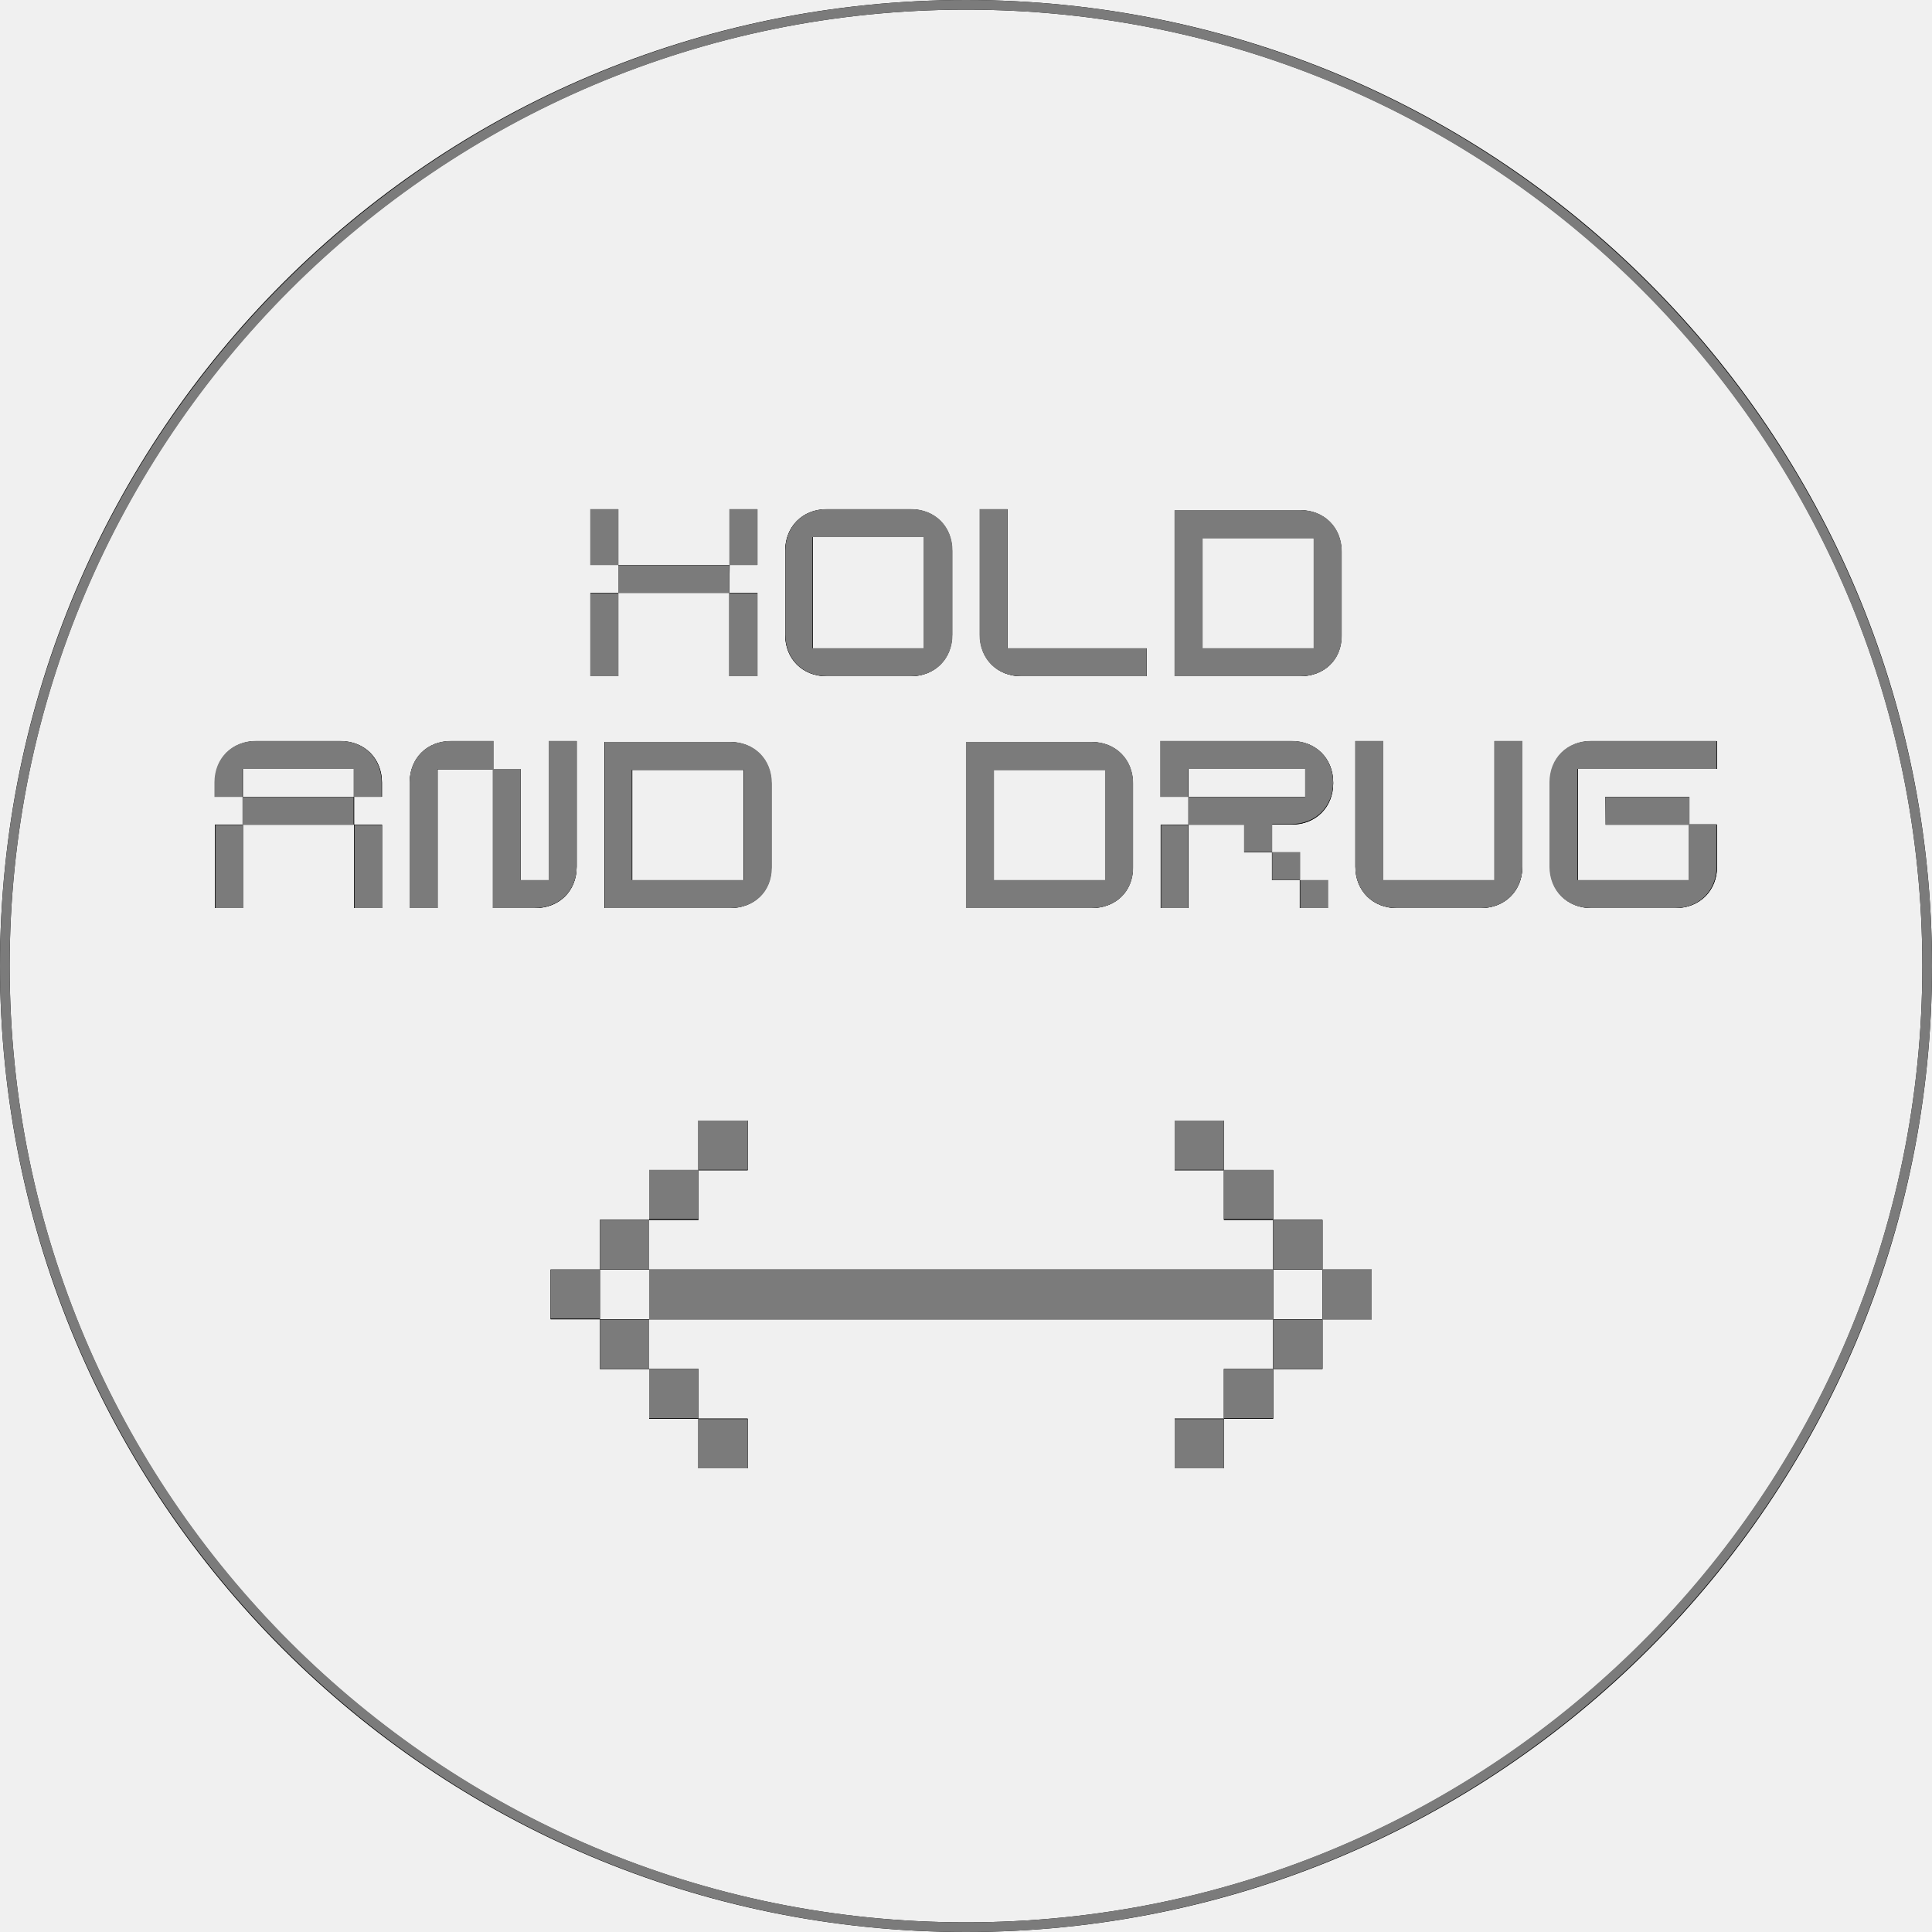
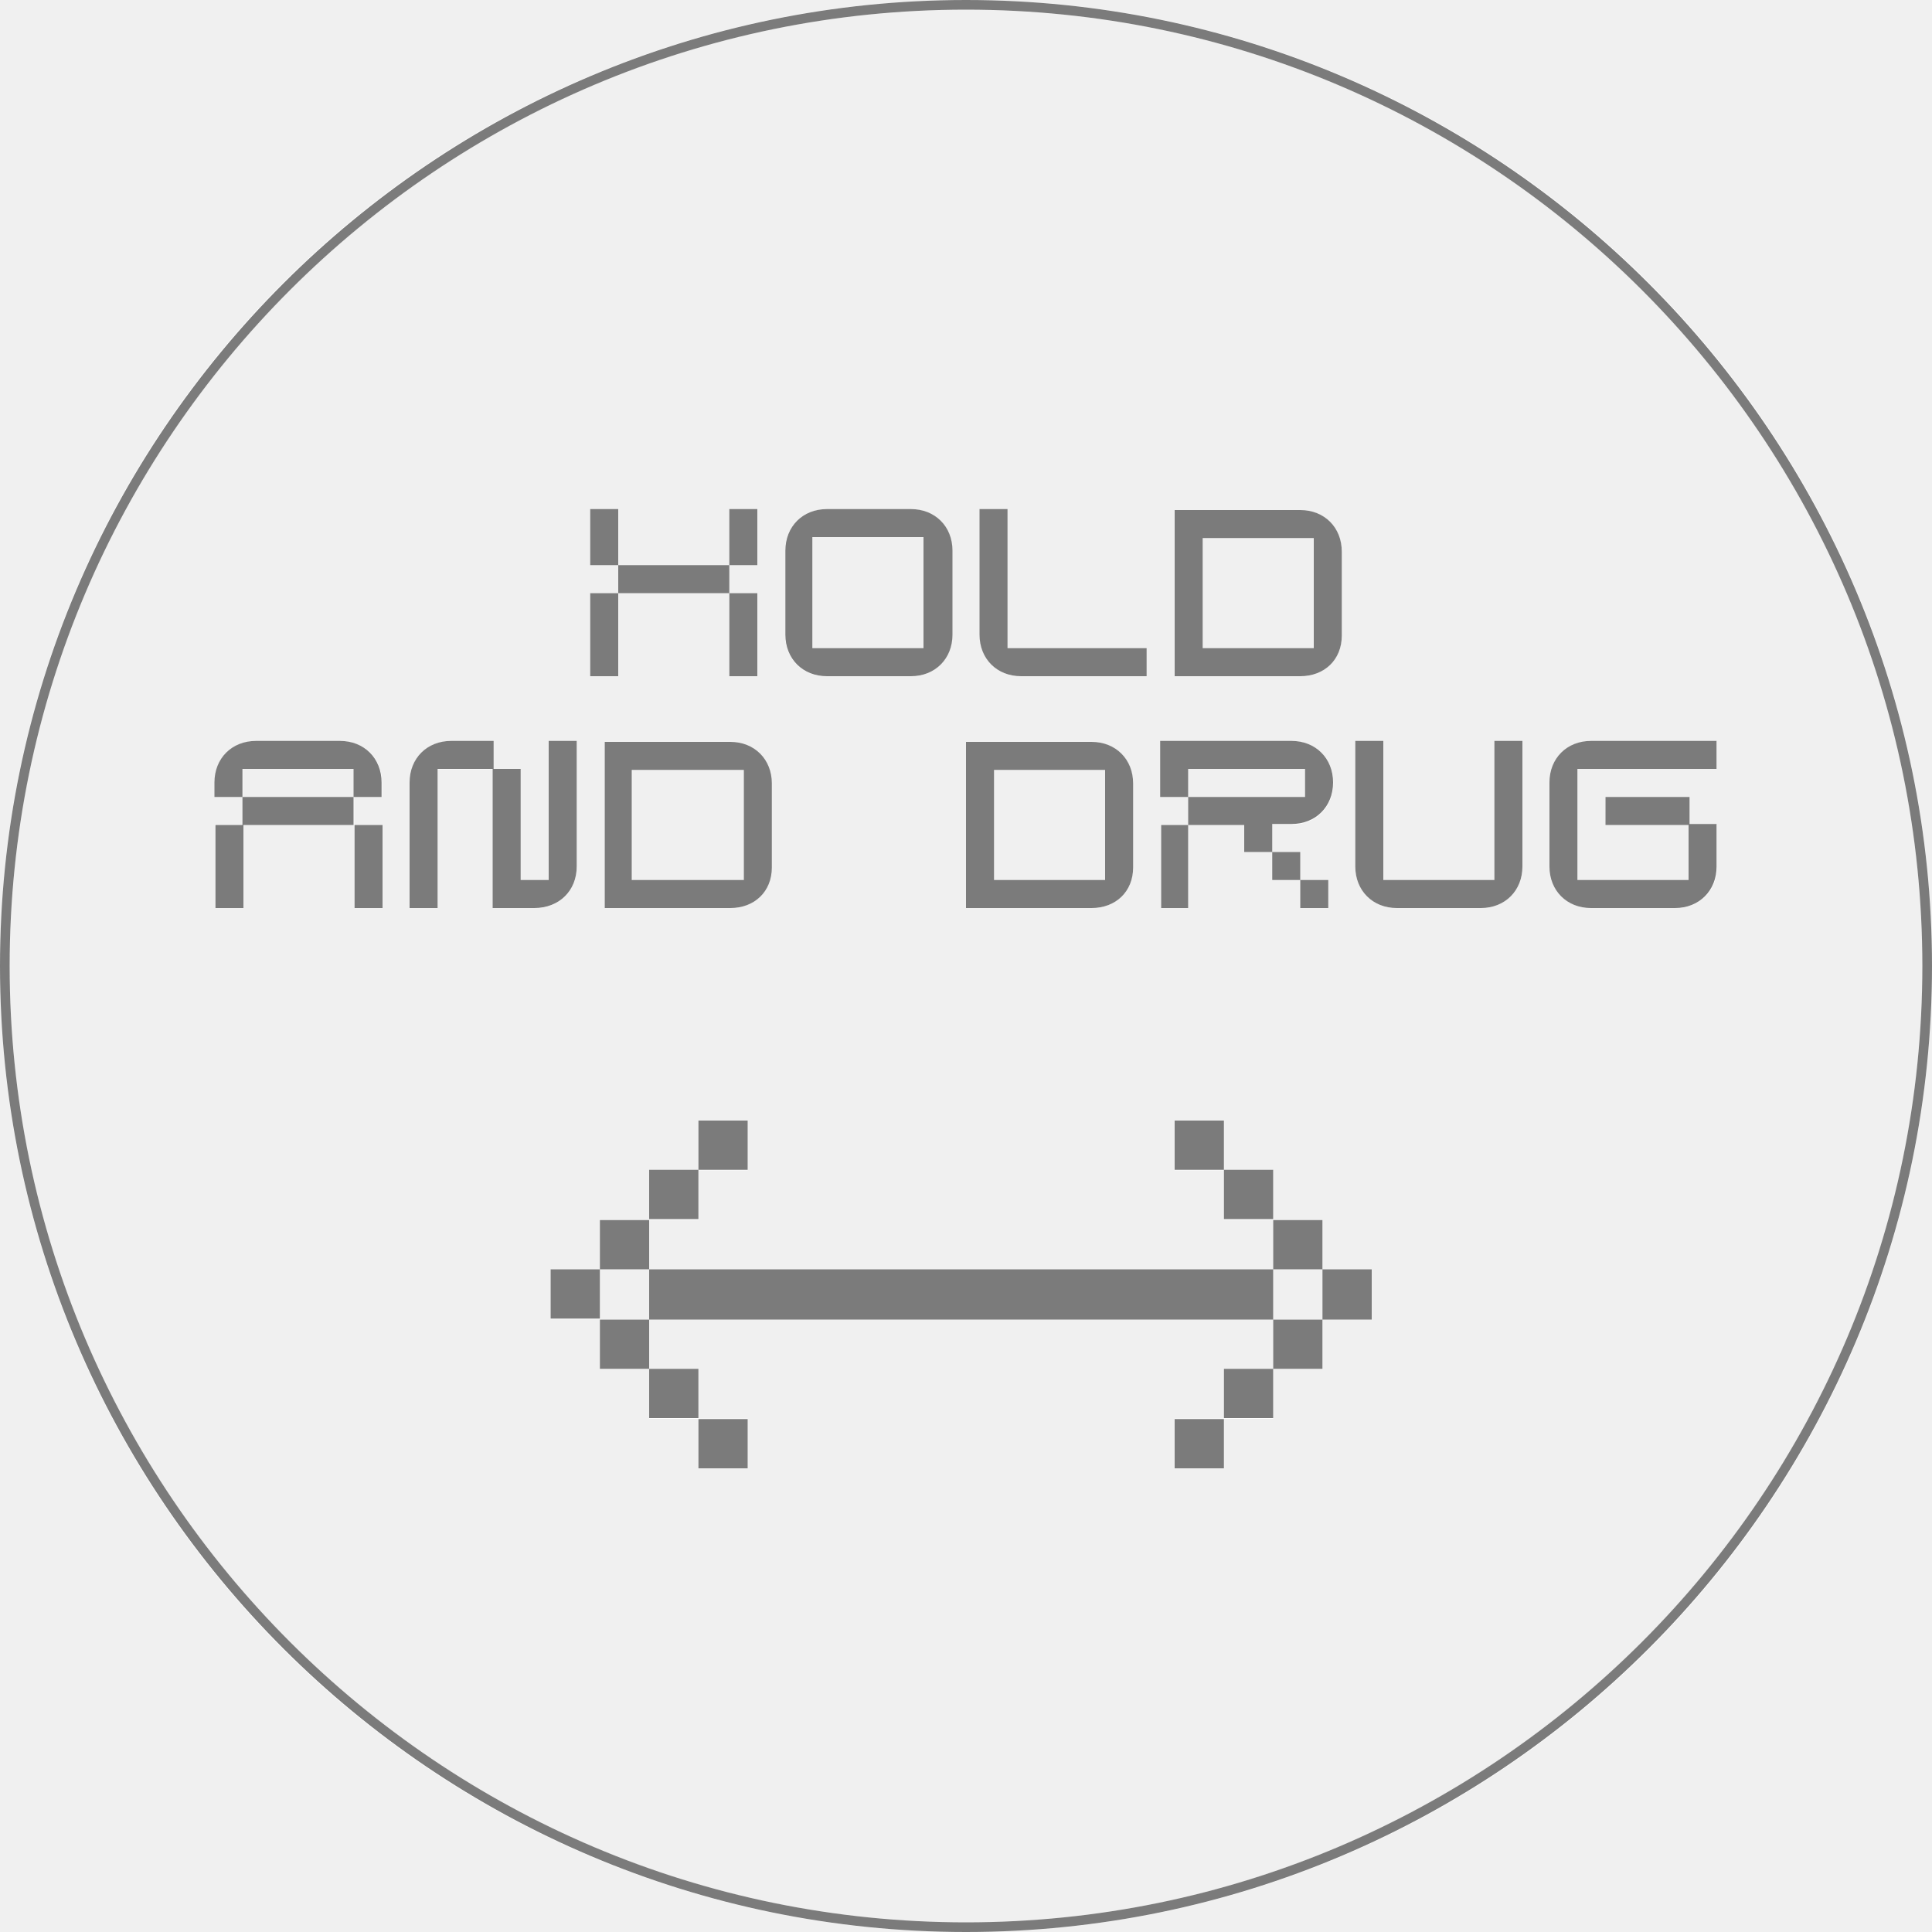
<svg xmlns="http://www.w3.org/2000/svg" width="200" height="200" viewBox="0 0 200 200" fill="none">
-   <circle cx="100" cy="100" r="99.5" transform="rotate(-90 100 100)" stroke="black" />
-   <rect x="72.299" y="126.286" width="5.1" height="5.143" transform="rotate(180 72.2993 126.286)" fill="black" />
-   <rect x="77.4" y="121.143" width="5.1" height="5.143" transform="rotate(180 77.3999 121.143)" fill="black" />
-   <rect width="5.1" height="5.143" transform="matrix(1 8.8892e-08 8.59658e-08 -1 126.7 126.286)" fill="black" />
-   <rect width="5.1" height="5.143" transform="matrix(1 8.8892e-08 8.59658e-08 -1 121.599 121.143)" fill="black" />
-   <rect x="67.2" y="131.429" width="5.1" height="5.143" transform="rotate(180 67.1997 131.429)" fill="black" />
-   <rect width="5.1" height="5.143" transform="matrix(1 8.8892e-08 8.59658e-08 -1 131.799 131.429)" fill="black" />
-   <rect x="62.099" y="136.571" width="5.1" height="5.143" transform="rotate(180 62.0991 136.571)" fill="black" />
-   <rect width="5.1" height="5.143" transform="matrix(1 8.8892e-08 8.59658e-08 -1 136.9 136.571)" fill="black" />
-   <rect x="131.299" y="136.071" width="63.6" height="4.143" transform="rotate(180 131.299 136.071)" fill="black" stroke="black" />
-   <rect x="67.2" y="141.714" width="5.1" height="5.143" transform="rotate(180 67.1997 141.714)" fill="black" />
-   <rect width="5.1" height="5.143" transform="matrix(1 8.8892e-08 8.59658e-08 -1 131.799 141.714)" fill="black" />
-   <rect x="72.299" y="146.857" width="5.1" height="5.143" transform="rotate(180 72.2993 146.857)" fill="black" />
-   <rect x="77.4" y="152" width="5.1" height="5.143" transform="rotate(180 77.3997 152)" fill="black" />
-   <rect width="5.1" height="5.143" transform="matrix(1 8.8892e-08 8.59658e-08 -1 126.7 146.857)" fill="black" />
-   <rect width="5.1" height="5.143" transform="matrix(1 8.74228e-08 8.74228e-08 -1 121.6 152)" fill="black" />
-   <path d="M61.127 52.72V58.48H64.007V52.72H61.127ZM78.407 52.72H75.528V58.48H78.407V52.72ZM64.007 58.48V61.36H75.504L75.528 58.48H64.007ZM61.127 70H64.007V61.36H61.127V70ZM78.407 70V61.36H75.504V70H78.407ZM94.268 52.72H85.556C83.084 52.72 81.284 54.52 81.284 57.016V65.728C81.284 68.2 83.084 70 85.556 70H94.268C96.764 70 98.564 68.2 98.564 65.728V57.016C98.564 54.52 96.764 52.72 94.268 52.72ZM95.684 67.12H84.14V55.6H95.684V67.12ZM118.72 70V67.12H104.32V52.72H101.44V65.728C101.44 68.2 103.24 70 105.712 70H118.72ZM134.58 52.816H121.596V70H134.58C137.076 70 138.876 68.296 138.876 65.824V57.112C138.876 54.616 137.076 52.816 134.58 52.816ZM135.996 67.12H124.476V55.696H135.996V67.12ZM26.528 76.72H35.24C37.736 76.72 39.536 78.52 39.536 81.016V82.48H36.656V85.36H25.136V82.48H22.256V81.016C22.256 78.52 24.056 76.72 26.528 76.72ZM36.656 79.6H25.136V82.48H36.656V79.6ZM25.136 85.36V94H22.256V85.36H25.136ZM39.536 85.36V94H36.656V85.36H39.536ZM56.813 76.72V91.12H53.909V79.624H51.053V76.72H46.685C44.189 76.72 42.413 78.52 42.413 81.016V94H45.293V79.624H51.053V94H55.397C57.893 94 59.693 92.224 59.693 89.728V76.72H56.813ZM53.909 79.624V76.72V79.624ZM75.553 76.816H62.569V94H75.553C78.049 94 79.849 92.296 79.849 89.824V81.112C79.849 78.616 78.049 76.816 75.553 76.816ZM76.969 91.12H65.449V79.696H76.969V91.12ZM112.983 76.816H99.999V94H112.983C115.479 94 117.279 92.296 117.279 89.824V81.112C117.279 78.616 115.479 76.816 112.983 76.816ZM114.399 91.12H102.879V79.696H114.399V91.12ZM133.715 85.36C136.211 85.36 138.011 83.56 138.011 81.088V81.016C138.011 78.52 136.211 76.72 133.715 76.72H120.155V82.48H123.035V79.6H135.131V82.48H123.035V85.36H128.795V88.24H131.675V85.36H133.715ZM120.155 94H123.035V85.36L120.155 85.384V94ZM134.555 91.12V88.24H131.675V91.12H134.555ZM137.435 94V91.12H134.555V94H137.435ZM157.591 76.72H154.711V91.144H143.191V76.72H140.311V89.728C140.311 92.2 142.111 94 144.583 94H153.295C155.791 94 157.591 92.2 157.591 89.728V76.72ZM177.747 79.6V76.72H164.739C162.267 76.72 160.467 78.52 160.467 81.016V89.728C160.467 92.2 162.267 94 164.739 94H173.451C175.947 94 177.747 92.2 177.747 89.728V85.36H174.867V91.12H163.347V79.6H177.747ZM166.203 82.48L166.227 85.36H174.867V82.48H166.203Z" fill="black" />
-   <rect x="72.299" y="126.286" width="5.1" height="5.143" transform="rotate(180 72.2993 126.286)" fill="black" />
-   <rect x="77.4" y="121.143" width="5.1" height="5.143" transform="rotate(180 77.3999 121.143)" fill="black" />
-   <rect width="5.1" height="5.143" transform="matrix(1 8.8892e-08 8.59658e-08 -1 126.7 126.286)" fill="black" />
-   <rect width="5.1" height="5.143" transform="matrix(1 8.8892e-08 8.59658e-08 -1 121.599 121.143)" fill="black" />
-   <rect x="67.2" y="131.429" width="5.1" height="5.143" transform="rotate(180 67.1997 131.429)" fill="black" />
-   <rect width="5.1" height="5.143" transform="matrix(1 8.8892e-08 8.59658e-08 -1 131.799 131.429)" fill="black" />
-   <rect x="62.099" y="136.571" width="5.1" height="5.143" transform="rotate(180 62.0991 136.571)" fill="black" />
-   <rect width="5.1" height="5.143" transform="matrix(1 8.8892e-08 8.59658e-08 -1 136.9 136.571)" fill="black" />
-   <rect x="131.299" y="136.071" width="63.6" height="4.143" transform="rotate(180 131.299 136.071)" fill="black" stroke="black" />
-   <rect x="67.2" y="141.714" width="5.1" height="5.143" transform="rotate(180 67.1997 141.714)" fill="black" />
-   <rect width="5.1" height="5.143" transform="matrix(1 8.8892e-08 8.59658e-08 -1 131.799 141.714)" fill="black" />
-   <rect x="72.299" y="146.857" width="5.1" height="5.143" transform="rotate(180 72.2993 146.857)" fill="black" />
-   <rect x="77.4" y="152" width="5.1" height="5.143" transform="rotate(180 77.3997 152)" fill="black" />
-   <rect width="5.1" height="5.143" transform="matrix(1 8.8892e-08 8.59658e-08 -1 126.7 146.857)" fill="black" />
-   <rect width="5.1" height="5.143" transform="matrix(1 8.74228e-08 8.74228e-08 -1 121.6 152)" fill="black" />
-   <path d="M61.127 52.72V58.48H64.007V52.72H61.127ZM78.407 52.72H75.528V58.48H78.407V52.72ZM64.007 58.48V61.36H75.504L75.528 58.48H64.007ZM61.127 70H64.007V61.36H61.127V70ZM78.407 70V61.36H75.504V70H78.407ZM94.268 52.72H85.556C83.084 52.72 81.284 54.52 81.284 57.016V65.728C81.284 68.2 83.084 70 85.556 70H94.268C96.764 70 98.564 68.2 98.564 65.728V57.016C98.564 54.52 96.764 52.72 94.268 52.72ZM95.684 67.12H84.14V55.6H95.684V67.12ZM118.72 70V67.12H104.32V52.72H101.44V65.728C101.44 68.2 103.24 70 105.712 70H118.72ZM134.58 52.816H121.596V70H134.58C137.076 70 138.876 68.296 138.876 65.824V57.112C138.876 54.616 137.076 52.816 134.58 52.816ZM135.996 67.12H124.476V55.696H135.996V67.12ZM26.528 76.72H35.24C37.736 76.72 39.536 78.52 39.536 81.016V82.48H36.656V85.36H25.136V82.48H22.256V81.016C22.256 78.52 24.056 76.72 26.528 76.72ZM36.656 79.6H25.136V82.48H36.656V79.6ZM25.136 85.36V94H22.256V85.36H25.136ZM39.536 85.36V94H36.656V85.36H39.536ZM56.813 76.72V91.12H53.909V79.624H51.053V76.72H46.685C44.189 76.72 42.413 78.52 42.413 81.016V94H45.293V79.624H51.053V94H55.397C57.893 94 59.693 92.224 59.693 89.728V76.72H56.813ZM53.909 79.624V76.72V79.624ZM75.553 76.816H62.569V94H75.553C78.049 94 79.849 92.296 79.849 89.824V81.112C79.849 78.616 78.049 76.816 75.553 76.816ZM76.969 91.12H65.449V79.696H76.969V91.12ZM112.983 76.816H99.999V94H112.983C115.479 94 117.279 92.296 117.279 89.824V81.112C117.279 78.616 115.479 76.816 112.983 76.816ZM114.399 91.12H102.879V79.696H114.399V91.12ZM133.715 85.36C136.211 85.36 138.011 83.56 138.011 81.088V81.016C138.011 78.52 136.211 76.72 133.715 76.72H120.155V82.48H123.035V79.6H135.131V82.48H123.035V85.36H128.795V88.24H131.675V85.36H133.715ZM120.155 94H123.035V85.36L120.155 85.384V94ZM134.555 91.12V88.24H131.675V91.12H134.555ZM137.435 94V91.12H134.555V94H137.435ZM157.591 76.72H154.711V91.144H143.191V76.72H140.311V89.728C140.311 92.2 142.111 94 144.583 94H153.295C155.791 94 157.591 92.2 157.591 89.728V76.72ZM177.747 79.6V76.72H164.739C162.267 76.72 160.467 78.52 160.467 81.016V89.728C160.467 92.2 162.267 94 164.739 94H173.451C175.947 94 177.747 92.2 177.747 89.728V85.36H174.867V91.12H163.347V79.6H177.747ZM166.203 82.48L166.227 85.36H174.867V82.48H166.203Z" fill="black" />
+   <circle cx="100" cy="100" r="99.5" transform="rotate(-90 100 100)" stroke="white" />
+   <rect x="72.299" y="126.286" width="5.1" height="5.143" transform="rotate(180 72.2993 126.286)" fill="white" />
+   <rect x="77.4" y="121.143" width="5.1" height="5.143" transform="rotate(180 77.3999 121.143)" fill="white" />
+   <rect width="5.1" height="5.143" transform="matrix(1 8.8892e-08 8.59658e-08 -1 126.7 126.286)" fill="white" />
+   <rect width="5.1" height="5.143" transform="matrix(1 8.8892e-08 8.59658e-08 -1 121.599 121.143)" fill="white" />
+   <rect x="67.2" y="131.429" width="5.1" height="5.143" transform="rotate(180 67.1997 131.429)" fill="white" />
+   <rect width="5.1" height="5.143" transform="matrix(1 8.8892e-08 8.59658e-08 -1 131.799 131.429)" fill="white" />
+   <rect x="62.099" y="136.571" width="5.1" height="5.143" transform="rotate(180 62.0991 136.571)" fill="white" />
+   <rect width="5.1" height="5.143" transform="matrix(1 8.8892e-08 8.59658e-08 -1 136.9 136.571)" fill="white" />
+   <rect x="131.299" y="136.071" width="63.6" height="4.143" transform="rotate(180 131.299 136.071)" fill="white" stroke="white" />
+   <rect x="67.2" y="141.714" width="5.1" height="5.143" transform="rotate(180 67.1997 141.714)" fill="white" />
+   <rect width="5.1" height="5.143" transform="matrix(1 8.8892e-08 8.59658e-08 -1 131.799 141.714)" fill="white" />
+   <rect x="72.299" y="146.857" width="5.1" height="5.143" transform="rotate(180 72.2993 146.857)" fill="white" />
+   <rect x="77.4" y="152" width="5.1" height="5.143" transform="rotate(180 77.3997 152)" fill="white" />
+   <rect width="5.1" height="5.143" transform="matrix(1 8.8892e-08 8.59658e-08 -1 126.7 146.857)" fill="white" />
+   <rect width="5.1" height="5.143" transform="matrix(1 8.74228e-08 8.74228e-08 -1 121.6 152)" fill="white" />
+   <path d="M61.127 52.72V58.48H64.007V52.72H61.127ZM78.407 52.72H75.528V58.48H78.407V52.72ZM64.007 58.48V61.36H75.504L75.528 58.48H64.007ZM61.127 70H64.007V61.36H61.127V70ZM78.407 70V61.36H75.504V70H78.407ZM94.268 52.72H85.556C83.084 52.72 81.284 54.52 81.284 57.016V65.728C81.284 68.2 83.084 70 85.556 70H94.268C96.764 70 98.564 68.2 98.564 65.728V57.016C98.564 54.52 96.764 52.72 94.268 52.72ZM95.684 67.12H84.14V55.6H95.684V67.12ZM118.72 70V67.12H104.32V52.72H101.44V65.728C101.44 68.2 103.24 70 105.712 70H118.72ZM134.58 52.816H121.596V70H134.58C137.076 70 138.876 68.296 138.876 65.824V57.112C138.876 54.616 137.076 52.816 134.58 52.816ZM135.996 67.12H124.476V55.696H135.996V67.12ZM26.528 76.72H35.24C37.736 76.72 39.536 78.52 39.536 81.016V82.48H36.656V85.36H25.136V82.48H22.256V81.016C22.256 78.52 24.056 76.72 26.528 76.72ZM36.656 79.6H25.136V82.48H36.656V79.6ZM25.136 85.36V94H22.256V85.36H25.136ZM39.536 85.36V94H36.656V85.36H39.536ZM56.813 76.72V91.12H53.909V79.624H51.053V76.72H46.685C44.189 76.72 42.413 78.52 42.413 81.016V94H45.293V79.624H51.053V94H55.397C57.893 94 59.693 92.224 59.693 89.728V76.72H56.813ZM53.909 79.624V76.72V79.624ZM75.553 76.816H62.569V94H75.553C78.049 94 79.849 92.296 79.849 89.824V81.112C79.849 78.616 78.049 76.816 75.553 76.816ZM76.969 91.12H65.449V79.696H76.969V91.12ZM112.983 76.816H99.999V94H112.983C115.479 94 117.279 92.296 117.279 89.824V81.112C117.279 78.616 115.479 76.816 112.983 76.816ZM114.399 91.12H102.879V79.696H114.399V91.12ZM133.715 85.36C136.211 85.36 138.011 83.56 138.011 81.088V81.016C138.011 78.52 136.211 76.72 133.715 76.72H120.155V82.48H123.035V79.6H135.131V82.48H123.035V85.36H128.795V88.24H131.675V85.36H133.715ZM120.155 94H123.035V85.36L120.155 85.384V94ZM134.555 91.12V88.24H131.675V91.12H134.555ZM137.435 94V91.12H134.555V94H137.435ZM157.591 76.72H154.711V91.144H143.191V76.72H140.311V89.728C140.311 92.2 142.111 94 144.583 94H153.295C155.791 94 157.591 92.2 157.591 89.728V76.72ZM177.747 79.6V76.72H164.739C162.267 76.72 160.467 78.52 160.467 81.016V89.728C160.467 92.2 162.267 94 164.739 94H173.451C175.947 94 177.747 92.2 177.747 89.728V85.36H174.867V91.12H163.347V79.6H177.747ZM166.203 82.48L166.227 85.36H174.867V82.48H166.203Z" fill="white" />
+   <rect x="72.299" y="126.286" width="5.1" height="5.143" transform="rotate(180 72.2993 126.286)" fill="white" />
+   <rect x="77.4" y="121.143" width="5.1" height="5.143" transform="rotate(180 77.3999 121.143)" fill="white" />
+   <rect width="5.1" height="5.143" transform="matrix(1 8.8892e-08 8.59658e-08 -1 126.7 126.286)" fill="white" />
+   <rect width="5.1" height="5.143" transform="matrix(1 8.8892e-08 8.59658e-08 -1 121.599 121.143)" fill="white" />
+   <rect x="67.2" y="131.429" width="5.1" height="5.143" transform="rotate(180 67.1997 131.429)" fill="white" />
+   <rect width="5.1" height="5.143" transform="matrix(1 8.8892e-08 8.59658e-08 -1 131.799 131.429)" fill="white" />
+   <rect x="62.099" y="136.571" width="5.1" height="5.143" transform="rotate(180 62.0991 136.571)" fill="white" />
+   <rect width="5.1" height="5.143" transform="matrix(1 8.8892e-08 8.59658e-08 -1 136.9 136.571)" fill="white" />
+   <rect x="131.299" y="136.071" width="63.6" height="4.143" transform="rotate(180 131.299 136.071)" fill="white" stroke="white" />
+   <rect x="67.2" y="141.714" width="5.1" height="5.143" transform="rotate(180 67.1997 141.714)" fill="white" />
+   <rect width="5.1" height="5.143" transform="matrix(1 8.8892e-08 8.59658e-08 -1 131.799 141.714)" fill="white" />
+   <rect x="72.299" y="146.857" width="5.1" height="5.143" transform="rotate(180 72.2993 146.857)" fill="white" />
+   <rect x="77.4" y="152" width="5.1" height="5.143" transform="rotate(180 77.3997 152)" fill="white" />
+   <rect width="5.1" height="5.143" transform="matrix(1 8.8892e-08 8.59658e-08 -1 126.7 146.857)" fill="white" />
+   <rect width="5.1" height="5.143" transform="matrix(1 8.74228e-08 8.74228e-08 -1 121.6 152)" fill="white" />
+   <path d="M61.127 52.72V58.48H64.007V52.72H61.127ZM78.407 52.72H75.528V58.48H78.407V52.72ZM64.007 58.48V61.36H75.504L75.528 58.48H64.007ZM61.127 70H64.007V61.36H61.127V70ZM78.407 70V61.36H75.504V70H78.407ZM94.268 52.72H85.556C83.084 52.72 81.284 54.52 81.284 57.016V65.728C81.284 68.2 83.084 70 85.556 70H94.268C96.764 70 98.564 68.2 98.564 65.728V57.016C98.564 54.52 96.764 52.72 94.268 52.72ZM95.684 67.12H84.14V55.6H95.684V67.12ZM118.72 70V67.12H104.32V52.72H101.44V65.728C101.44 68.2 103.24 70 105.712 70H118.72ZM134.58 52.816H121.596V70H134.58C137.076 70 138.876 68.296 138.876 65.824V57.112C138.876 54.616 137.076 52.816 134.58 52.816ZM135.996 67.12H124.476V55.696H135.996V67.12ZM26.528 76.72H35.24C37.736 76.72 39.536 78.52 39.536 81.016V82.48H36.656V85.36H25.136V82.48H22.256V81.016C22.256 78.52 24.056 76.72 26.528 76.72ZM36.656 79.6H25.136V82.48H36.656V79.6ZM25.136 85.36V94H22.256V85.36H25.136ZM39.536 85.36V94H36.656V85.36H39.536ZM56.813 76.72V91.12H53.909V79.624H51.053V76.72H46.685C44.189 76.72 42.413 78.52 42.413 81.016V94H45.293V79.624H51.053V94H55.397C57.893 94 59.693 92.224 59.693 89.728V76.72H56.813ZM53.909 79.624V76.72V79.624ZM75.553 76.816H62.569V94H75.553C78.049 94 79.849 92.296 79.849 89.824V81.112C79.849 78.616 78.049 76.816 75.553 76.816ZM76.969 91.12H65.449V79.696H76.969V91.12ZM112.983 76.816H99.999V94H112.983C115.479 94 117.279 92.296 117.279 89.824V81.112C117.279 78.616 115.479 76.816 112.983 76.816ZM114.399 91.12H102.879V79.696H114.399V91.12ZM133.715 85.36C136.211 85.36 138.011 83.56 138.011 81.088V81.016C138.011 78.52 136.211 76.72 133.715 76.72H120.155V82.48H123.035V79.6H135.131V82.48H123.035V85.36H128.795V88.24H131.675V85.36H133.715ZM120.155 94H123.035V85.36L120.155 85.384V94ZM134.555 91.12V88.24H131.675V91.12H134.555ZM137.435 94V91.12H134.555V94H137.435ZM157.591 76.72H154.711V91.144H143.191V76.72H140.311V89.728C140.311 92.2 142.111 94 144.583 94H153.295C155.791 94 157.591 92.2 157.591 89.728V76.72ZM177.747 79.6V76.72H164.739C162.267 76.72 160.467 78.52 160.467 81.016V89.728C160.467 92.2 162.267 94 164.739 94H173.451C175.947 94 177.747 92.2 177.747 89.728V85.36H174.867V91.12H163.347V79.6H177.747ZM166.203 82.48L166.227 85.36H174.867V82.48H166.203Z" fill="white" />
  <mask id="mask0_400:18021" style="mask-type:alpha" maskUnits="userSpaceOnUse" x="0" y="0" width="200" height="200">
-     <path fill-rule="evenodd" clip-rule="evenodd" d="M0 100C0 44.9 44.9 0 100 0C155.1 0 200 44.9 200 100C200 155.1 155.1 200 100 200C44.9 200 0 155.1 0 100ZM1 100C1 154.6 45.4 199 100 199C154.6 199 199 154.6 199 100C199 45.4 154.6 1 100 1C45.4 1 1 45.4 1 100ZM67.2 121.1H72.3V126.2H67.2V121.1ZM77.4 116H72.3V121.1H77.4V116ZM126.7 121.1H131.8V126.2H126.7V121.1ZM126.7 116H121.6V121.1H126.7V116ZM131.8 126.3H136.9V131.4H131.8V126.3ZM62.1 131.4H57V136.5H62.1V131.4ZM131.8 136.6H136.9V141.7H131.8V136.6ZM136.9 136.6V131.4H142V136.6H136.9ZM131.8 131.4H67.2V126.3H62.1V131.4H67.2V136.6H62.1V141.7H67.2V136.6H131.8V131.4ZM67.2 141.7H72.3V146.8H67.2V141.7ZM77.4 146.9H72.3V152H77.4V146.9ZM126.7 141.7H131.8V146.8H126.7V141.7ZM126.7 146.9H121.6V152H126.7V146.9ZM117.3 81.1V89.8C117.3 92.3 115.5 94 113 94H100V76.8H113C115.5 76.8 117.3 78.6 117.3 81.1ZM114.4 79.7H102.9V91.1H114.4V79.7ZM138.9 65.8V57.1C138.9 54.6 137.1 52.8 134.6 52.8H121.6V70H134.6C137.1 70 138.9 68.3 138.9 65.8ZM124.5 55.7H136V67.1H124.5V55.7ZM94.3 70H85.6C83.1 70 81.3 68.2 81.3 65.7V57C81.3 54.5 83.1 52.7 85.6 52.7H94.3C96.8 52.7 98.6 54.5 98.6 57V65.7C98.6 68.2 96.8 70 94.3 70ZM95.6 55.6H84.1V67.1H95.6V55.6ZM137.5 91.1L134.6 91.1V88.2H131.7V91.1L134.6 91.1V94H137.5V91.1ZM118.7 70H105.7C103.2 70 101.4 68.2 101.4 65.7V52.7H104.3V67.1H118.7V70ZM128.8 88.2H131.7V85.3H133.7C136.2 85.3 138 83.5 138 81C138 78.5 136.2 76.7 133.7 76.7H120.1V82.5H123V85.4H120.2V94H123V85.4H128.8V88.2ZM135.1 82.5H123V79.6H135.1V82.5ZM177.7 76.7V79.6H163.3V91.1H174.8V85.4H166.2V82.5H174.9V85.3H177.7V89.7C177.7 92.2 175.9 94 173.4 94H164.7C162.2 94 160.4 92.2 160.4 89.7V81C160.4 78.5 162.2 76.7 164.7 76.7H177.7ZM35.2 76.7H26.5C24 76.7 22.2 78.5 22.2 81V82.5H25.1V85.4H22.3V94H25.2V85.4H36.6V82.5H25.1V79.6H36.6V82.5H39.5V81C39.5 78.5 37.7 76.7 35.2 76.7ZM42.4 81C42.4 78.5 44.2 76.7 46.7 76.7H51.1V79.6H53.9V91.1H56.8V76.7H59.7V89.7C59.7 92.2 57.9 94 55.3 94H51V79.6H45.3V94H42.4V81ZM62.6 94V76.8H75.6C78.1 76.8 79.9 78.6 79.9 81.1V89.8C79.9 92.3 78.1 94 75.6 94H62.6ZM65.4 91.1H77V79.7H65.4V91.1ZM154.7 91.1H143.2V76.7H140.3V89.7C140.3 92.2 142.1 94 144.6 94H153.3C155.8 94 157.6 92.2 157.6 89.7V76.7H154.7V91.1ZM75.5 58.5H64V61.4H75.5V70H78.4V61.4H75.5V58.5H78.4V52.7H75.5V58.5ZM64 52.7H61.1V58.5H64V52.7ZM61.1 61.4H64V70H61.1V61.4ZM39.6 85.4H36.7V94H39.6V85.4Z" fill="black" />
+     <path fill-rule="evenodd" clip-rule="evenodd" d="M0 100C0 44.9 44.9 0 100 0C155.1 0 200 44.9 200 100C200 155.1 155.1 200 100 200C44.9 200 0 155.1 0 100ZM1 100C1 154.6 45.4 199 100 199C154.6 199 199 154.6 199 100C199 45.4 154.6 1 100 1C45.4 1 1 45.4 1 100ZM67.2 121.1H72.3V126.2H67.2V121.1ZM77.4 116H72.3V121.1H77.4V116ZM126.7 121.1H131.8V126.2H126.7V121.1ZM126.7 116H121.6V121.1H126.7V116ZM131.8 126.3H136.9V131.4H131.8V126.3ZM62.1 131.4H57V136.5H62.1V131.4ZM131.8 136.6H136.9V141.7H131.8V136.6ZM136.9 136.6V131.4H142V136.6H136.9ZM131.8 131.4H67.2V126.3H62.1V131.4H67.2V136.6H62.1V141.7H67.2V136.6H131.8V131.4ZM67.2 141.7H72.3V146.8H67.2V141.7ZM77.4 146.9H72.3V152H77.4V146.9ZM126.7 141.7H131.8V146.8H126.7V141.7ZM126.7 146.9H121.6V152H126.7V146.9ZM117.3 81.1V89.8C117.3 92.3 115.5 94 113 94H100V76.8H113C115.5 76.8 117.3 78.6 117.3 81.1ZM114.4 79.7H102.9V91.1H114.4V79.7ZM138.9 65.8V57.1C138.9 54.6 137.1 52.8 134.6 52.8H121.6V70H134.6C137.1 70 138.9 68.3 138.9 65.8ZM124.5 55.7H136V67.1H124.5V55.7ZM94.3 70H85.6C83.1 70 81.3 68.2 81.3 65.7V57C81.3 54.5 83.1 52.7 85.6 52.7H94.3C96.8 52.7 98.6 54.5 98.6 57V65.7C98.6 68.2 96.8 70 94.3 70ZM95.6 55.6H84.1V67.1H95.6V55.6ZM137.5 91.1L134.6 91.1V88.2H131.7V91.1L134.6 91.1V94H137.5V91.1ZM118.7 70H105.7C103.2 70 101.4 68.2 101.4 65.7V52.7H104.3V67.1H118.7V70ZM128.8 88.2H131.7V85.3H133.7C136.2 85.3 138 83.5 138 81C138 78.5 136.2 76.7 133.7 76.7H120.1V82.5H123V85.4H120.2V94H123V85.4H128.8V88.2ZM135.1 82.5H123V79.6H135.1V82.5ZM177.7 76.7V79.6H163.3V91.1H174.8V85.4H166.2V82.5H174.9V85.3H177.7V89.7C177.7 92.2 175.9 94 173.4 94H164.7C162.2 94 160.4 92.2 160.4 89.7V81C160.4 78.5 162.2 76.7 164.7 76.7H177.7ZM35.2 76.7H26.5C24 76.7 22.2 78.5 22.2 81V82.5H25.1V85.4H22.3V94H25.2V85.4H36.6V82.5H25.1V79.6H36.6V82.5H39.5V81C39.5 78.5 37.7 76.7 35.2 76.7ZM42.4 81C42.4 78.5 44.2 76.7 46.7 76.7H51.1V79.6H53.9V91.1H56.8V76.7H59.7V89.7C59.7 92.2 57.9 94 55.3 94H51V79.6H45.3V94H42.4V81ZM62.6 94V76.8H75.6C78.1 76.8 79.9 78.6 79.9 81.1V89.8C79.9 92.3 78.1 94 75.6 94H62.6ZM65.4 91.1H77V79.7H65.4V91.1ZM154.7 91.1H143.2V76.7H140.3V89.7C140.3 92.2 142.1 94 144.6 94H153.3C155.8 94 157.6 92.2 157.6 89.7V76.7H154.7V91.1ZM75.5 58.5H64V61.4H75.5V70H78.4V61.4H75.5V58.5H78.4V52.7H75.5V58.5ZM64 52.7H61.1V58.5H64V52.7ZM61.1 61.4H64V70H61.1V61.4ZM39.6 85.4H36.7V94H39.6V85.4Z" fill="white" />
  </mask>
  <g mask="url(#mask0_400:18021)">
    <rect x="-26" y="-19" width="235" height="239" fill="#7B7B7B" />
  </g>
</svg>
